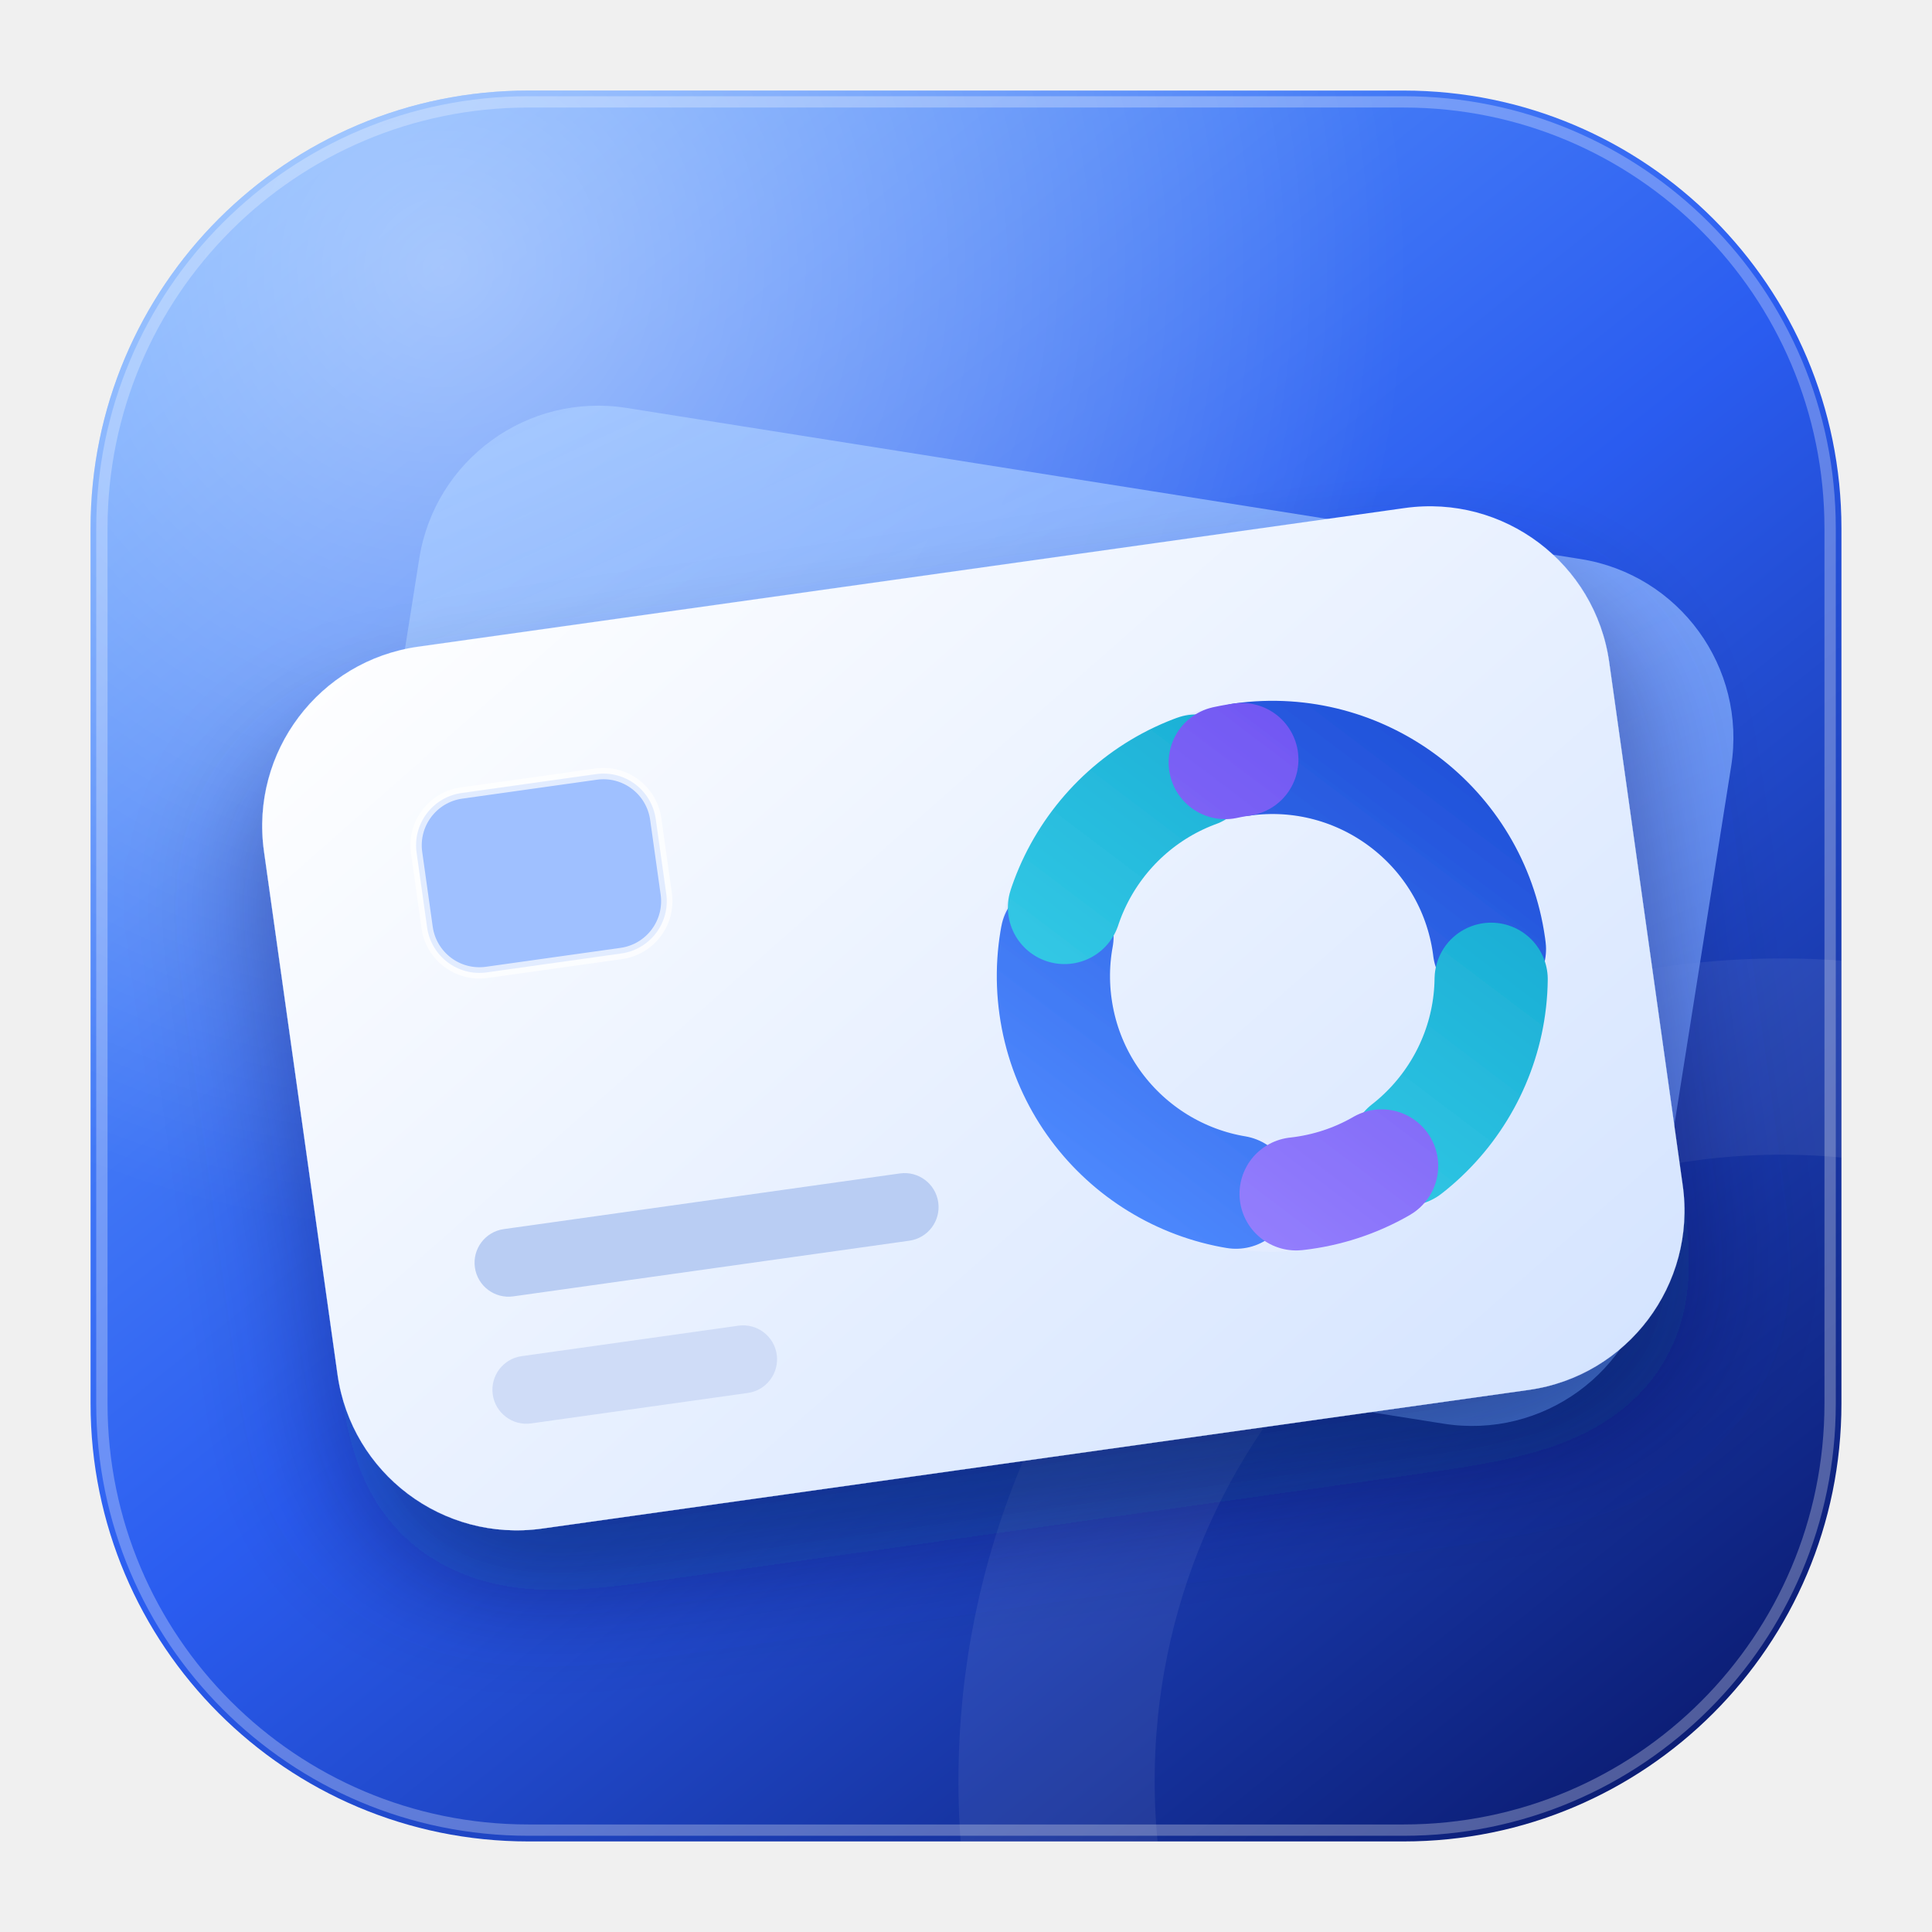
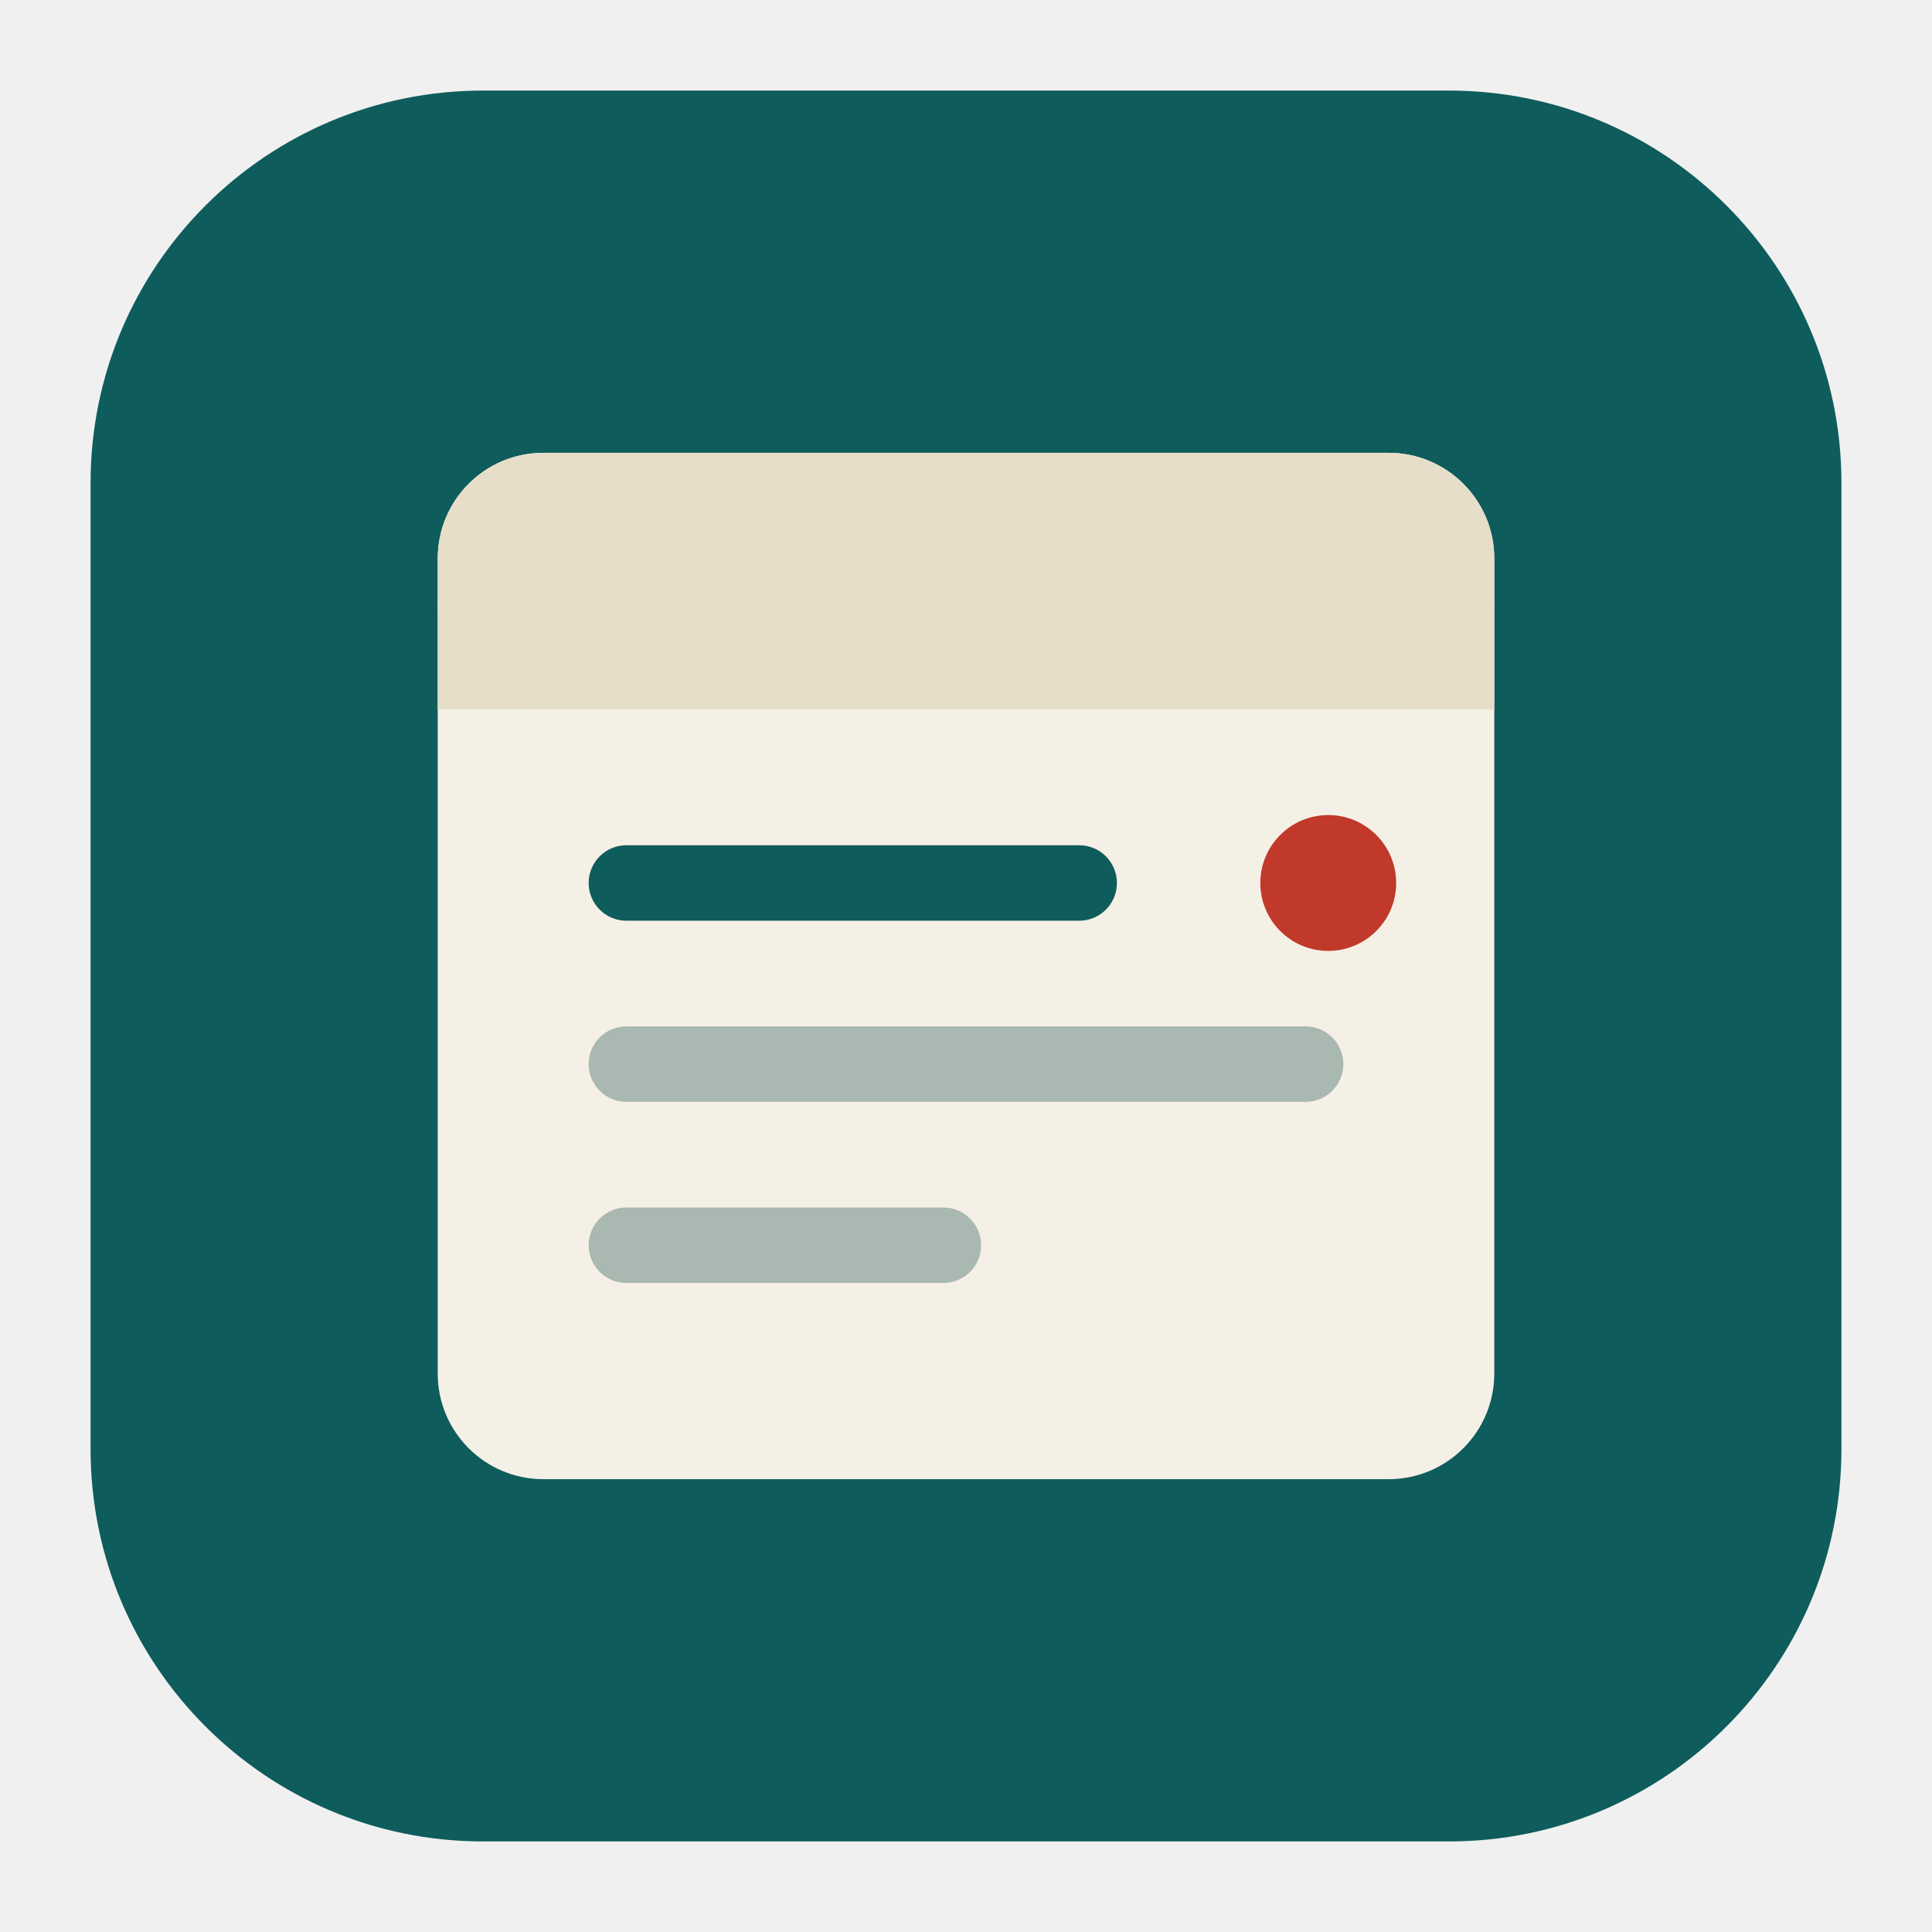
<svg xmlns="http://www.w3.org/2000/svg" viewBox="0 0 256 256" width="256" height="256">
-   <defs>
-     <linearGradient id="bg" x1="0.1" y1="0" x2="0.9" y2="1">
-       <stop offset="0" stop-color="#6aa8ff" />
-       <stop offset="0.5" stop-color="#2a5cf0" />
-       <stop offset="1" stop-color="#0a1a6e" />
-     </linearGradient>
-     <radialGradient id="glow" cx="0.2" cy="0.1" r="0.85">
-       <stop offset="0" stop-color="#fff" stop-opacity="0.45" />
-       <stop offset="0.65" stop-color="#fff" stop-opacity="0" />
-     </radialGradient>
-     <linearGradient id="card" x1="0" y1="0" x2="1" y2="1">
-       <stop offset="0" stop-color="#ffffff" />
-       <stop offset="1" stop-color="#d3e3ff" />
-     </linearGradient>
-     <linearGradient id="back" x1="0" y1="0" x2="1" y2="1">
-       <stop offset="0" stop-color="#a9ccff" stop-opacity="0.9" />
-       <stop offset="1" stop-color="#5f8fff" stop-opacity="0.75" />
-     </linearGradient>
-     <linearGradient id="a1" x1="0" y1="0" x2="1" y2="1">
-       <stop offset="0" stop-color="#4f8bff" />
-       <stop offset="1" stop-color="#1f4fd8" />
-     </linearGradient>
-     <linearGradient id="a2" x1="0" y1="0" x2="1" y2="1">
-       <stop offset="0" stop-color="#3fd6ee" />
-       <stop offset="1" stop-color="#12a5cf" />
-     </linearGradient>
-     <linearGradient id="a3" x1="0" y1="0" x2="1" y2="1">
-       <stop offset="0" stop-color="#9a86ff" />
-       <stop offset="1" stop-color="#6a4ff0" />
-     </linearGradient>
-     <filter id="sh" x="-20%" y="-20%" width="140%" height="150%">
-       <feDropShadow dx="0" dy="9" stdDeviation="8" flood-color="#06134a" flood-opacity="0.45" />
-     </filter>
-     <clipPath id="clip">
-       <rect x="12" y="12" width="232" height="232" rx="58" />
-     </clipPath>
-   </defs>
-   <rect x="12" y="12" width="232" height="232" rx="58" fill="url(#bg)" />
-   <rect x="12" y="12" width="232" height="232" rx="58" fill="url(#glow)" />
-   <g clip-path="url(#clip)">
-     <circle cx="236" cy="236" r="96" fill="none" stroke="#fff" stroke-opacity="0.07" stroke-width="26" />
-   </g>
-   <rect x="13.5" y="13.5" width="229" height="229" rx="56.5" fill="none" stroke="#fff" stroke-opacity="0.28" stroke-width="1.5" />
-   <g transform="rotate(9 128 128) translate(6 -4)">
-     <rect x="42" y="66" width="176" height="116" rx="24" fill="url(#back)" />
-   </g>
-   <g transform="rotate(-8 128 128)" filter="url(#sh)">
-     <rect x="38" y="76" width="180" height="118" rx="24" fill="url(#card)" />
-     <rect x="58" y="96" width="32" height="24" rx="7" fill="#9fc0ff" />
-     <rect x="58" y="96" width="32" height="24" rx="7" fill="none" stroke="#fff" stroke-opacity="0.7" stroke-width="1.5" />
-     <rect x="58" y="154" width="62" height="9" rx="4.5" fill="#b9cdf3" />
-     <rect x="58" y="171" width="38" height="9" rx="4.5" fill="#cfdcf7" />
-     <g transform="translate(168 135) rotate(-90)" fill="none" stroke-width="15" stroke-linecap="round">
-       <circle r="29" stroke="#e3ecff" stroke-width="15" />
-       <circle r="29" stroke="url(#a1)" pathLength="100" stroke-dasharray="46 54" stroke-dashoffset="0" />
-       <circle r="29" stroke="url(#a2)" pathLength="100" stroke-dasharray="26 74" stroke-dashoffset="-50" />
-       <circle r="29" stroke="url(#a3)" pathLength="100" stroke-dasharray="12 88" stroke-dashoffset="-80" />
-     </g>
-   </g>
+   <rect x="12" y="12" width="232" height="232" rx="52" fill="#0f5c5c" />
+   <rect x="58" y="60" width="140" height="136" rx="14" fill="#f5f0e6" />
+   <rect x="58" y="60" width="140" height="34" rx="14" fill="#e6dec9" />
+   <rect x="58" y="80" width="140" height="14" fill="#e6dec9" />
+   <rect x="78" y="112" width="70" height="10" rx="5" fill="#0f5c5c" />
+   <rect x="78" y="136" width="100" height="10" rx="5" fill="#a9b8b0" />
+   <rect x="78" y="160" width="52" height="10" rx="5" fill="#a9b8b0" />
+   <circle cx="176" cy="117" r="9" fill="#c0392b" />
</svg>
